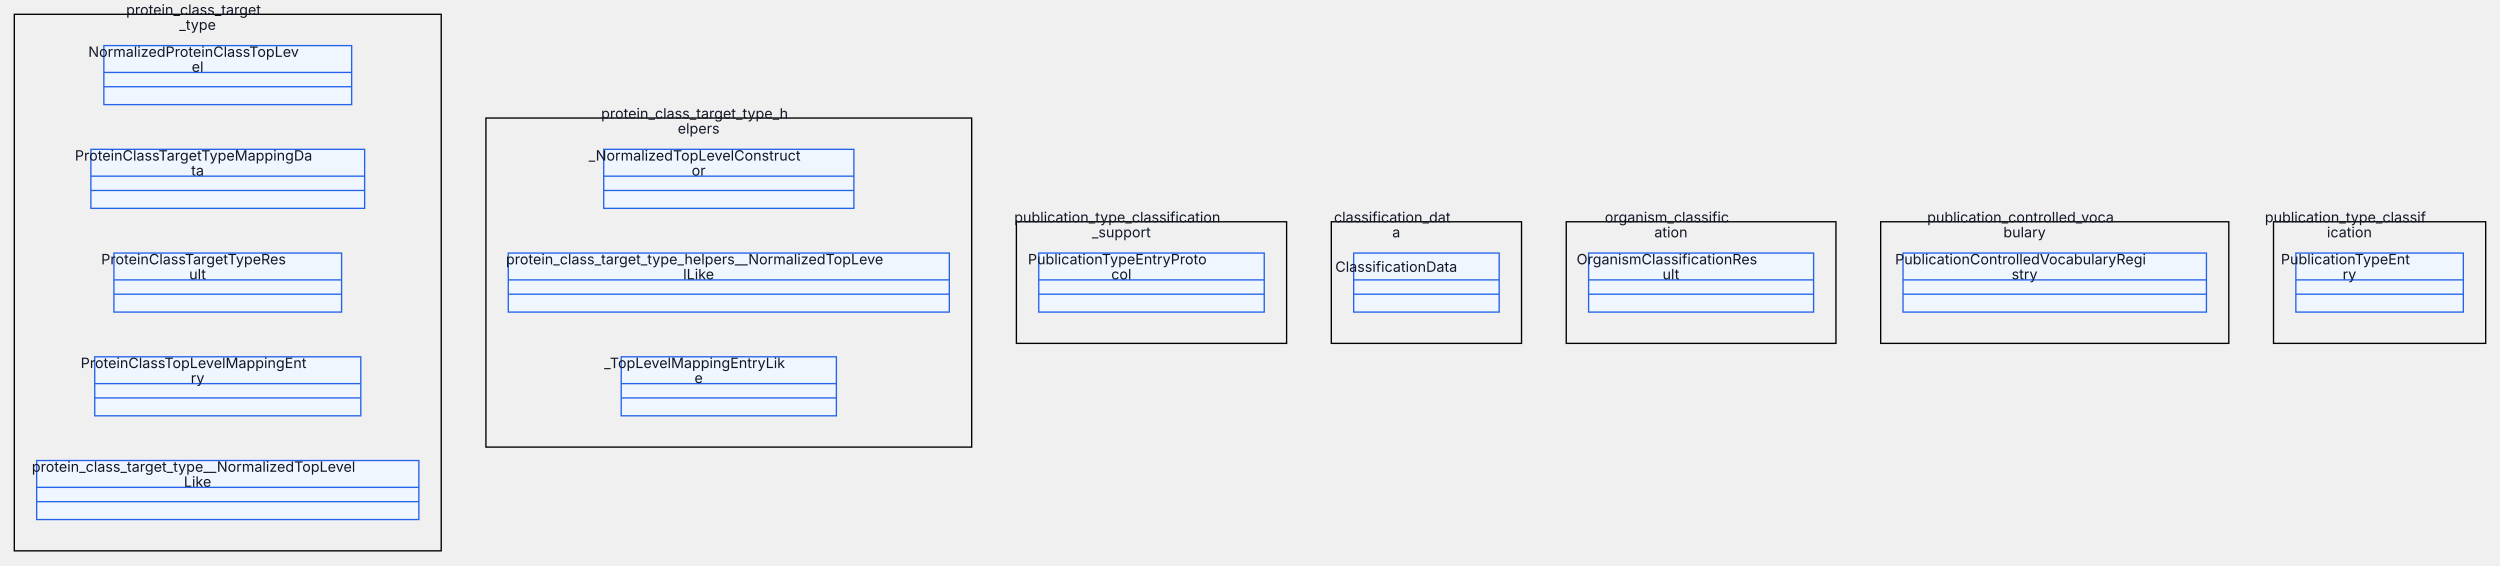
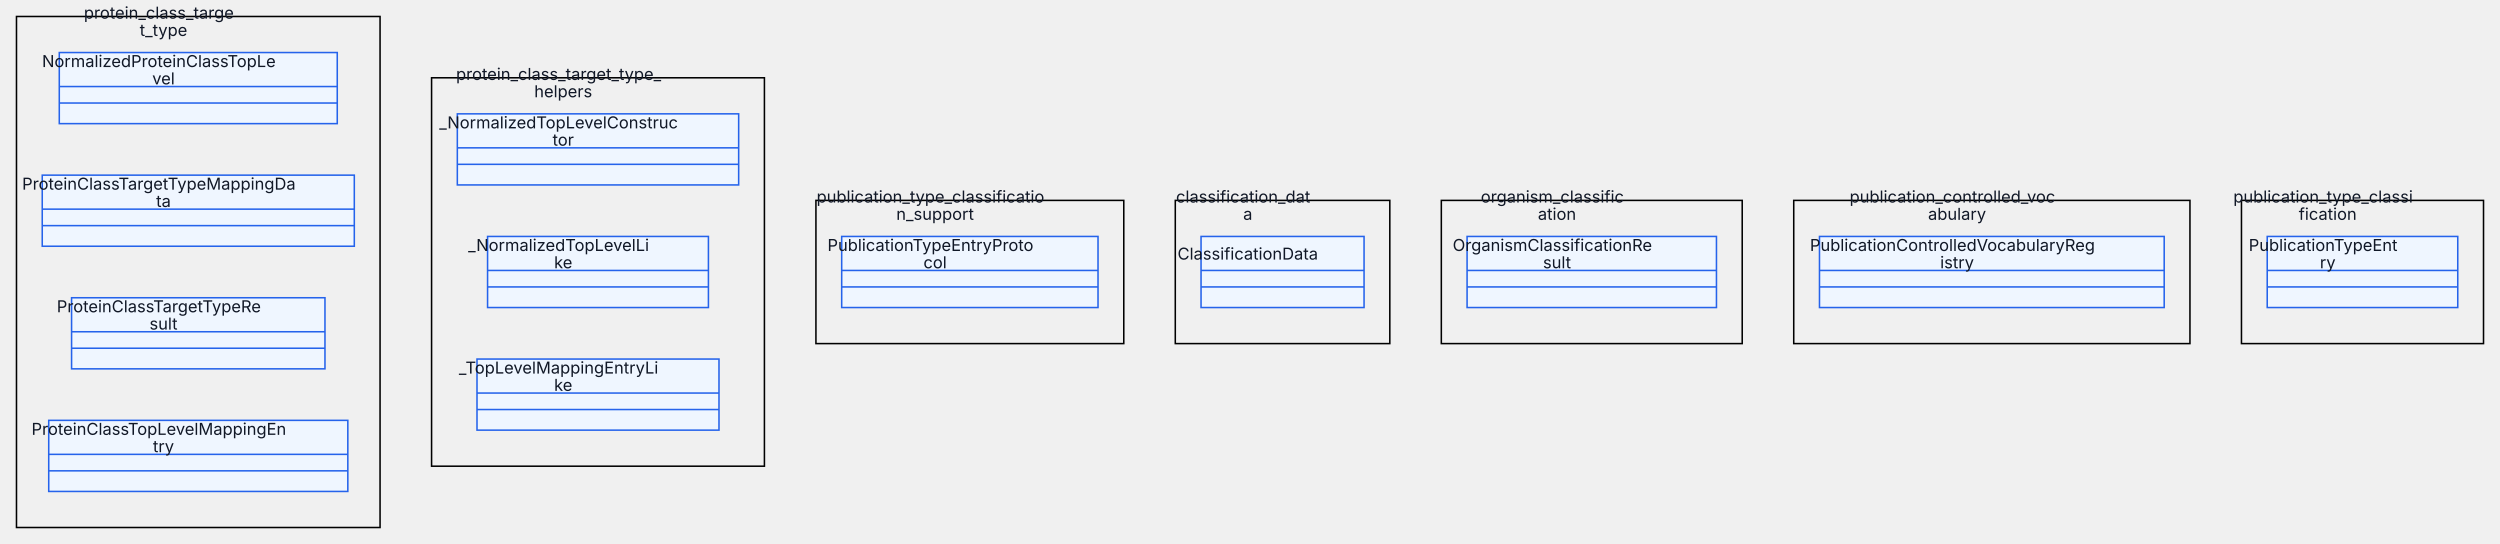
- <svg xmlns="http://www.w3.org/2000/svg" id="my-svg" width="100%" aria-roledescription="classDiagram" style="max-width:2795.73px;background-color:white" viewBox="0 -8 2795.734 632">
+ <svg xmlns="http://www.w3.org/2000/svg" id="my-svg" width="100%" aria-roledescription="classDiagram" style="max-width:2426.53px;background-color:white" viewBox="0 -8 2426.531 528">
  <style>#my-svg{font-family:Inter,-apple-system,BlinkMacSystemFont,'Segoe UI',Roboto,Oxygen,Ubuntu,sans-serif;font-size:16px;fill:#212121;}#my-svg .error-icon{fill:#f0fdf4;}#my-svg .error-text{fill:#212121;stroke:#212121;}#my-svg .edge-thickness-normal{stroke-width:2px;}#my-svg .edge-thickness-thick{stroke-width:3.5px;}#my-svg .edge-pattern-solid{stroke-dasharray:0;}#my-svg .edge-pattern-dashed{stroke-dasharray:3;}#my-svg .edge-pattern-dotted{stroke-dasharray:2;}#my-svg .marker{fill:#475569;stroke:#475569;}#my-svg .marker.cross{stroke:#475569;}#my-svg svg{font-family:Inter,-apple-system,BlinkMacSystemFont,'Segoe UI',Roboto,Oxygen,Ubuntu,sans-serif;font-size:16px;}#my-svg g.classGroup text{fill:#2563eb;stroke:none;font-family:Inter,-apple-system,BlinkMacSystemFont,'Segoe UI',Roboto,Oxygen,Ubuntu,sans-serif;font-size:10px;}#my-svg g.classGroup text .title{font-weight:bolder;}#my-svg .nodeLabel,#my-svg .edgeLabel{color:#212121;}#my-svg .edgeLabel .label rect{fill:#eff6ff;}#my-svg .label text{fill:#212121;}#my-svg .edgeLabel .label span{background:#eff6ff;}#my-svg .classTitle{font-weight:bolder;}#my-svg .node rect,#my-svg .node circle,#my-svg .node ellipse,#my-svg .node polygon,#my-svg .node path{fill:#eff6ff;stroke:#2563eb;stroke-width:1px;}#my-svg .divider{stroke:#2563eb;stroke-width:1;}#my-svg g.clickable{cursor:pointer;}#my-svg g.classGroup rect{fill:#eff6ff;stroke:#2563eb;}#my-svg g.classGroup line{stroke:#2563eb;stroke-width:1;}#my-svg .classLabel .box{stroke:none;stroke-width:0;fill:#eff6ff;opacity:0.5;}#my-svg .classLabel .label{fill:#2563eb;font-size:10px;}#my-svg .relation{stroke:#475569;stroke-width:1;fill:none;}#my-svg .dashed-line{stroke-dasharray:3;}#my-svg .dotted-line{stroke-dasharray:1 2;}#my-svg #compositionStart,#my-svg .composition{fill:#475569!important;stroke:#475569!important;stroke-width:1;}#my-svg #compositionEnd,#my-svg .composition{fill:#475569!important;stroke:#475569!important;stroke-width:1;}#my-svg #dependencyStart,#my-svg .dependency{fill:#475569!important;stroke:#475569!important;stroke-width:1;}#my-svg #dependencyStart,#my-svg .dependency{fill:#475569!important;stroke:#475569!important;stroke-width:1;}#my-svg #extensionStart,#my-svg .extension{fill:transparent!important;stroke:#475569!important;stroke-width:1;}#my-svg #extensionEnd,#my-svg .extension{fill:transparent!important;stroke:#475569!important;stroke-width:1;}#my-svg #aggregationStart,#my-svg .aggregation{fill:transparent!important;stroke:#475569!important;stroke-width:1;}#my-svg #aggregationEnd,#my-svg .aggregation{fill:transparent!important;stroke:#475569!important;stroke-width:1;}#my-svg #lollipopStart,#my-svg .lollipop{fill:#eff6ff!important;stroke:#475569!important;stroke-width:1;}#my-svg #lollipopEnd,#my-svg .lollipop{fill:#eff6ff!important;stroke:#475569!important;stroke-width:1;}#my-svg .edgeTerminals{font-size:11px;}#my-svg .classTitleText{text-anchor:middle;font-size:18px;fill:#212121;}#my-svg :root{--mermaid-font-family:"trebuchet ms",verdana,arial,sans-serif;}/*
 * Пользовательские стили диаграмм BioETL (структурированная копия)
 * Источник: custom.css
 * Цель: сгруппировать правила по типам элементов и документировать назначение каждого CSS-параметра.
 */

/* =========================================================
 * 1) Глобальная типографика и базовое поведение текста
 * ========================================================= */
svg {
    /* Задаёт основной стек шрифтов для всего текста в SVG. */
    font-family: Inter, -apple-system, BlinkMacSystemFont, 'Segoe UI', Roboto,
    Oxygen, Ubuntu, sans-serif;
}



/* =========================================================
 * 2) Общая геометрия узлов (для нескольких типов диаграмм)
 * ========================================================= */
.node rect,
.node circle,
.node ellipse,
.node polygon,
.node path {
    /* Единая толщина контура для фигур узлов. */
    stroke-width: 1.5px !important;
    /* Скругляет углы по горизонтали для более мягкого вида. */
    rx: 8;
    /* Скругляет углы по вертикали в паре с rx. */
    ry: 8;
    /* Добавляет лёгкую тень и отделяет узлы от фона. */
    filter:  none; /*  drop-shadow(0px 1px 2px rgba(0, 0, 0, 0.05));*/
}

/* =========================================================
 * 3) Контейнеры subgraph / cluster
 * ========================================================= */
.cluster rect,
.cluster path {
    /* Увеличивает радиус углов у контейнеров-групп. */
    rx: 10;
    /* Поддерживает симметрию скругления по вертикали. */
    ry: 10;
    /* Нейтральная заливка контейнера для снижения визуального шума. */
    fill: #f8fafc;
    /* Приглушённая обводка, чтобы границы были заметны, но не доминировали. */
    stroke: #94a3b8;
    /* Толщина границы контейнера в тон большинству узлов. */
    stroke-width: 1.5px;
    /* Убирает пунктир у рамок контейнеров. */
    stroke-dasharray: none;
    /* Делает фон контейнера полностью непрозрачным. */
    fill-opacity: 1;
    /* Отключает тень контейнера, чтобы акцент оставался на узлах. */
    filter: none;
}

.cluster text {
    /* Нормальный вес шрифта для заголовков групп. */
    font-weight: 400;
    /* Увеличенный размер заголовка относительно текста узлов. */
    font-size: 16px;
}

/* =========================================================
 * 4) Стили линий связей (edges/links)
 * ========================================================= */
.edgePath .path {
    /* Делает основные ребра более заметными в плотных графах. */
    stroke-width: 2.5px;
    /* Скругляет соединения сегментов линий. */
    stroke-linejoin: round;
    /* Скругляет окончания линий. */
    stroke-linecap: round;
}

.edgePath path,
.flowchart-link,
.relation,
.messageLine0,
.messageLine1,
.transition path {
    /* Унифицированные скруглённые соединения для всех типов линий. */
    stroke-linejoin: round;
    /* Унифицированные скруглённые окончания для всех типов линий. */
    stroke-linecap: round;
}

.transition path {
    /* Выравнивает толщину переходов state diagram с основными ребрами. */
    stroke-width: 2.5px;
}

/* =========================================================
 * 5) Подписи ребер и fallback-текст
 * ========================================================= */
.edgeLabel {
    /* Компактный размер шрифта для подписей на связях. */
    font-size: 12px;
    /* Плотная межстрочность для экономии места. */
    line-height: 1.1;
    /* Базовый непрозрачный фон под подписью. */
    background-color: #ffffff;
    /* Небольшие внутренние отступы вокруг текста. */
    padding: 1px 3px;
    /* Мягкое скругление фона подписи. */
    border-radius: 2px;
}

.edgeLabel span,
.edgeLabel p,
text.fo-fallback {
    /* Принудительный тёмный fill для контраста в SVG-рендерах. */
    fill: #111827 !important;
    /* Принудительный тёмный цвет для HTML-подписей. */
    color: #111827 !important;
    /* Полная непрозрачность текста. */
    opacity: 1 !important;
    /* Компактная межстрочность для многострочных подписей. */
    line-height: 1.1;
    /* Убирает стандартные внешние отступы HTML-параграфов. */
    margin: 0;
    /* Убирает стандартные внутренние отступы HTML-параграфов. */
    padding: 0;
}

.edgeLabel .labelBkg,
.labelBkg {
    /* Жёстко задаёт белый фон под текстом подписей. */
    background-color: #ffffff !important;
    /* Делает фон полностью непрозрачным во всех просмотрщиках. */
    opacity: 1 !important;
}

.edgeLabel rect {
    /* Переопределяет полупрозрачный фон по умолчанию у Mermaid. */
    opacity: 1 !important;
    /* Жёстко фиксирует белую заливку прямоугольника под подписью. */
    fill: #ffffff !important;
}

/* =========================================================
 * 6) Элементы sequence diagram
 * ========================================================= */
.actor {
    /* Толщина границы actor-блоков. */
    stroke-width: 1.5px;
    /* Скругление углов actor-блоков по горизонтали. */
    rx: 4;
    /* Скругление углов actor-блоков по вертикали. */
    ry: 4;
}

.messageLine0,
.messageLine1 {
    /* Толщина линий сообщений в sequence diagram. */
    stroke-width: 1.6px;
}

.messageText {
    /* Базовый размер текста сообщений. */
    font-size: 13px;
}

.activation0 {
    /* Более тонкая линия activation bar, чтобы не перегружать схему. */
    stroke-width: 1px;
}

.note {
    /* Скругление углов заметки по горизонтали. */
    rx: 4;
    /* Скругление углов заметки по вертикали. */
    ry: 4;
    /* Тонкая граница для вторичных блоков. */
    stroke-width: 1px;
    /* Лёгкая тень для визуального отделения заметок. */
    filter: drop-shadow(1px 1px 2px rgba(0, 0, 0, 0.06));
}

/* =========================================================
 * 7) Базовые элементы class diagram
 * ========================================================= */
g.classGroup rect {
    /* Скругление углов class box по горизонтали. */
    rx: 10;
    /* Скругление углов class box по вертикали. */
    ry: 10;
    /* Толщина границы class box. */
    stroke-width: 1.5px;
    /* Мягкая тень у class box без агрессивного контраста. */
    filter: drop-shadow(1px 1px 2px rgba(0, 0, 0, 0.06));
}

g.classGroup text {
    /* Базовый размер текста внутри class diagram. */
    font-size: 14px;
    padding: 10px 10px;
}

g.classGroup line {
    /* Толщина внутренних разделителей класса. */
    stroke-width: 1px;
}

.relation {
    /* Толщина связей между классами на уровне основных ребер. */
    stroke-width: 2.5px;
}

/* =========================================================
 * 8) Типографика HTML-лейблов class diagram
 * ========================================================= */
g.label-group .nodeLabel {
    /* Увеличенный размер названия класса для иерархии. */
    font-size: 16px !important;
    /* Полужирный акцент на имени класса. */
    font-weight: 200 !important;
    /* Лёгкое межбуквенное расстояние для читаемости заголовка. */
    letter-spacing: 0.01em;
}

g.annotation-group .nodeLabel {
    /* Уменьшенный размер для стереотипов/аннотаций. */
    font-size: 11px !important;
    /* Курсив для визуального отделения аннотаций. */
    font-style: italic !important;
    /* Небольшое ослабление контраста вторичного текста. */
    opacity: 0.8;
}

g.members-group .nodeLabel,
g.methods-group .nodeLabel {
    /* Компактный размер для атрибутов и методов. */
    font-size: 12px !important;
    /* Нормальный вес шрифта для плотного структурного текста. */
    font-weight: 400 !important;
}

/* =========================================================
 * 9) Помощники размеров foreignObject (class/flowchart)
 * ========================================================= */
g.members-group foreignObject,
g.methods-group foreignObject {
    /* Минимальная высота областей members/methods. */
    min-height: 40px;
}

.node foreignObject &gt; div,
g.classGroup foreignObject &gt; div {
    /* Стабилизирует вычисление размеров с учётом отступов/границ. */
    box-sizing: border-box;
}

.node.size-sm foreignObject &gt; div {
    /* Минимальная высота для малого размерного уровня узла. */
    min-height: 80px;
    /* Минимальная ширина для малого размерного уровня узла. */
    min-width: 180px;
}

.node.size-md foreignObject &gt; div {
    /* Минимальная высота для среднего размерного уровня узла. */
    min-height: 140px;
    /* Минимальная ширина для среднего размерного уровня узла. */
    min-width: 260px;
}

.node.size-lg foreignObject &gt; div {
    /* Минимальная высота для большого размерного уровня узла. */
    min-height: 200px;
    /* Минимальная ширина для большого размерного уровня узла. */
    min-width: 340px;
}

/* =========================================================
 * 10) Элементы state diagram
 * ========================================================= */
g.stateGroup rect {
    /* Скругление углов контейнеров состояний по горизонтали. */
    rx: 8;
    /* Скругление углов контейнеров состояний по вертикали. */
    ry: 8;
}

.statediagram-state rect {
    /* Скругление углов узлов состояния по горизонтали. */
    rx: 8;
    /* Скругление углов узлов состояния по вертикали. */
    ry: 8;
    /* Толщина границы узла состояния. */
    stroke-width: 1.5px;
    /* Лёгкая тень для визуального отделения state box. */
    filter: drop-shadow(1px 2px 3px rgba(0, 0, 0, 0.08));
}

/* =========================================================
 * 11) Элементы ER diagram
 * ========================================================= */
.er.entityBox {
    /* Толщина границы сущности ER-диаграммы. */
    stroke-width: 1.5px;
    /* Скругление углов сущности по горизонтали. */
    rx: 4;
    /* Скругление углов сущности по вертикали. */
    ry: 4;
    /* Лёгкая тень для отделения блоков сущностей. */
    filter: drop-shadow(1px 2px 3px rgba(0, 0, 0, 0.08));
}

/* =========================================================
 * 12) Узлы mindmap
 * ========================================================= */
.mindmap-node rect,
.mindmap-node circle {
    /* Толщина контура узлов mindmap. */
    stroke-width: 1.5px;
    /* Чуть более выраженная тень для плотных радиальных веток. */
    filter: drop-shadow(1px 2px 2px rgba(0, 0, 0, 0.1));
}

/* =========================================================
 * 13) Маркеры стрелок
 * ========================================================= */
marker path {
    /* Единый нейтральный цвет наконечников стрелок. */
    fill: #475569;
}

/* =========================================================
 * 14) Цветовая карта архитектурных слоёв (fallback-селекторы)
 * ========================================================= */
[id*="Domain"] &gt; rect,
[id*="Domain"] &gt; path {
    /* Цвет фона для доменного слоя. */
    fill: #f5f3ff !important;
    /* Цвет границы для доменного слоя. */
    stroke: #7c3aed !important;
}

.cluster[id*="Domain"] &gt; rect,
.cluster[id*="Domain"] &gt; path {
    fill: #ffffff !important;
}

[id*="Application"] &gt; rect,
[id*="Application"] &gt; path {
    /* Цвет фона для application-слоя. */
    fill: #f0fdf4 !important;
    /* Цвет границы для application-слоя. */
    stroke: #16a34a !important;
}

.cluster[id*="Application"] &gt; rect,
.cluster[id*="Application"] &gt; path {
    fill: #ffffff !important;
}

[id*="Infrastructure"] &gt; rect,
[id*="Infrastructure"] &gt; path {
    /* Цвет фона для infrastructure-слоя. */
    fill: #fff1f2 !important;
    /* Цвет границы для infrastructure-слоя. */
    stroke: #dc2626 !important;
}

.cluster[id*="Infrastructure"] &gt; rect,
.cluster[id*="Infrastructure"] &gt; path {
    fill: #ffffff !important;
}

[id*="Composition"] &gt; rect,
[id*="Composition"] &gt; path {
    /* Цвет фона для composition-слоя. */
    fill: #fff7ed !important;
    /* Цвет границы для composition-слоя. */
    stroke: #f59e0b !important;
}

.cluster[id*="Composition"] &gt; rect,
.cluster[id*="Composition"] &gt; path {
    fill: #ffffff !important;
}

[id*="Interfaces"] &gt; rect,
[id*="Interfaces"] &gt; path {
    /* Цвет фона для слоя интерфейсов. */
    fill: #eff6ff !important;
    /* Цвет границы для слоя интерфейсов. */
    stroke: #2563eb !important;
}

.cluster[id*="Interfaces"] &gt; rect,
.cluster[id*="Interfaces"] &gt; path {
    fill: #ffffff !important;
}

[id*="External"] &gt; rect,
[id*="External"] &gt; path {
    /* Цвет фона для внешних систем. */
    fill: #f1f5f9 !important;
    /* Цвет границы для внешних систем. */
    stroke: #64748b !important;
}

.cluster[id*="External"] &gt; rect,
.cluster[id*="External"] &gt; path {
    fill: #ffffff !important;
}

/* Белая подложка под подписи всех архитектурных/medallion слоёв */
g.cluster[id*="Domain"] .cluster-label foreignObject &gt; div,
g.cluster[id*="Application"] .cluster-label foreignObject &gt; div,
g.cluster[id*="Infrastructure"] .cluster-label foreignObject &gt; div,
g.cluster[id*="Composition"] .cluster-label foreignObject &gt; div,
g.cluster[id*="Interfaces"] .cluster-label foreignObject &gt; div,
g.cluster[id*="External"] .cluster-label foreignObject &gt; div,
g.cluster[id*="Bronze"] .cluster-label foreignObject &gt; div,
g.cluster[id*="Silver"] .cluster-label foreignObject &gt; div,
g.cluster[id*="Gold"] .cluster-label foreignObject &gt; div,
g.cluster[id*="Quarantine"] .cluster-label foreignObject &gt; div {
    background: #ffffff !important;
    padding: 0 6px !important;
    border-radius: 4px;
}

/* Fallback для рендеров без foreignObject: не рисуем толстую обводку */
g.cluster[id*="Domain"] .cluster-label text.fo-fallback,
g.cluster[id*="Application"] .cluster-label text.fo-fallback,
g.cluster[id*="Infrastructure"] .cluster-label text.fo-fallback,
g.cluster[id*="Composition"] .cluster-label text.fo-fallback,
g.cluster[id*="Interfaces"] .cluster-label text.fo-fallback,
g.cluster[id*="External"] .cluster-label text.fo-fallback,
g.cluster[id*="Bronze"] .cluster-label text.fo-fallback,
g.cluster[id*="Silver"] .cluster-label text.fo-fallback,
g.cluster[id*="Gold"] .cluster-label text.fo-fallback,
g.cluster[id*="Quarantine"] .cluster-label text.fo-fallback {
    fill: #111827 !important;
    stroke: none !important;
}

/* =========================================================
 * 15) Цветовая карта слоёв Medallion
 * ========================================================= */
[id*="Bronze"] &gt; rect,
[id*="Bronze"] &gt; path {
    /* Цвет фона Bronze-слоя. */
    fill: #fff7ed !important;
    /* Цвет границы Bronze-слоя. */
    stroke: #f59e0b !important;
}

[id*="Silver"] &gt; rect,
[id*="Silver"] &gt; path {
    /* Цвет фона Silver-слоя. */
    fill: #f8fafc !important;
    /* Цвет границы Silver-слоя. */
    stroke: #475569 !important;
}

[id*="Gold"] &gt; rect,
[id*="Gold"] &gt; path {
    /* Цвет фона Gold-слоя. */
    fill: #fefce8 !important;
    /* Цвет границы Gold-слоя. */
    stroke: #ca8a04 !important;
}

[id*="Quarantine"] &gt; rect,
[id*="Quarantine"] &gt; path {
    /* Цвет фона для карантинных/проблемных потоков данных. */
    fill: #ffe4e6 !important;
    /* Цвет границы для карантинных/проблемных потоков данных. */
    stroke: #e11d48 !important;
}
/* Нормализует вес текста в узлах и заголовках слоёв (без полужирного акцента). */
.node .label text,
.node .label tspan,
.node .label .nodeLabel,
text.fo-fallback {
    stroke: none !important;
    stroke-width: 0 !important;
    fill: #111827 !important;
    font-weight: 400 !important;
}
/* Single text layer (fallback-only) */
text.fo-fallback {
    display: inline !important;
}

foreignObject {
    display: none !important;
}/* bioetl-inject */#my-svg .edgeLabel rect{opacity:1!important;fill:#ffffff!important}#my-svg .labelBkg{background-color:#ffffff!important;opacity:1!important}#my-svg .edgeLabel .labelBkg{background-color:#ffffff!important;opacity:1!important}#my-svg .edgeLabel{font-size:12px;line-height:1.1;padding:1px 3px}#my-svg .edgeLabel span{color:#111827!important;fill:#111827!important;opacity:1!important;line-height:1.1;margin:0;padding:0}#my-svg .edgeLabel p{color:#111827!important;fill:#111827!important;opacity:1!important;line-height:1.1;margin:0;padding:0}#my-svg text.fo-fallback{color:#111827!important;fill:#111827!important;opacity:1!important}</style>
  <defs>
    <marker id="my-svg_classDiagram-aggregationStart" class="marker aggregation classDiagram" markerHeight="240" markerWidth="190" orient="auto" refX="18" refY="7">
      <path d="m18 7-9 6-8-6 8-6Z" />
    </marker>
  </defs>
  <defs>
    <marker id="my-svg_classDiagram-aggregationEnd" class="marker aggregation classDiagram" markerHeight="28" markerWidth="20" orient="auto" refX="1" refY="7">
      <path d="m18 7-9 6-8-6 8-6Z" />
    </marker>
  </defs>
  <defs>
    <marker id="my-svg_classDiagram-extensionStart" class="marker extension classDiagram" markerHeight="240" markerWidth="190" orient="auto" refX="18" refY="7">
      <path d="m1 7 17 6V1Z" />
    </marker>
  </defs>
  <defs>
    <marker id="my-svg_classDiagram-extensionEnd" class="marker extension classDiagram" markerHeight="28" markerWidth="20" orient="auto" refX="1" refY="7">
      <path d="M1 1v12l17-6Z" />
    </marker>
  </defs>
  <defs>
    <marker id="my-svg_classDiagram-compositionStart" class="marker composition classDiagram" markerHeight="240" markerWidth="190" orient="auto" refX="18" refY="7">
      <path d="m18 7-9 6-8-6 8-6Z" />
    </marker>
  </defs>
  <defs>
    <marker id="my-svg_classDiagram-compositionEnd" class="marker composition classDiagram" markerHeight="28" markerWidth="20" orient="auto" refX="1" refY="7">
      <path d="m18 7-9 6-8-6 8-6Z" />
    </marker>
  </defs>
  <defs>
    <marker id="my-svg_classDiagram-dependencyStart" class="marker dependency classDiagram" markerHeight="240" markerWidth="190" orient="auto" refX="6" refY="7">
      <path d="m5 7 4 6-8-6 8-6Z" />
    </marker>
  </defs>
  <defs>
    <marker id="my-svg_classDiagram-dependencyEnd" class="marker dependency classDiagram" markerHeight="28" markerWidth="20" orient="auto" refX="13" refY="7">
      <path d="m18 7-9 6 5-6-5-6Z" />
    </marker>
  </defs>
  <defs>
    <marker id="my-svg_classDiagram-lollipopStart" class="marker lollipop classDiagram" markerHeight="240" markerWidth="190" orient="auto" refX="13" refY="7">
      <circle cx="7" cy="7" r="6" fill="transparent" stroke="#000" />
    </marker>
  </defs>
  <defs>
    <marker id="my-svg_classDiagram-lollipopEnd" class="marker lollipop classDiagram" markerHeight="240" markerWidth="190" orient="auto" refX="1" refY="7">
      <circle cx="7" cy="7" r="6" fill="transparent" stroke="#000" />
    </marker>
  </defs>
  <g class="root">
    <g class="nodes">
      <g class="root">
        <g class="clusters" transform="translate(8)">
          <g id="protein_class_target_type" class="cluster">
-             <path d="M8 8h477.406v600H8z" style="fill:none;stroke:black" />
+             <path d="M8 8h352.891v496H8z" style="fill:none;stroke:black" />
            <g class="cluster-label">
-               <text xml:space="preserve" x="91.617" y=".6" class="fo-fallback" text-anchor="middle" transform="translate(155.086 8)">
-                 <tspan x="91.617">protein_class_target</tspan>
-                 <tspan x="91.617" dy="16.8">_type</tspan>
+               <text xml:space="preserve" x="88.625" y="2.1" class="fo-fallback" text-anchor="middle" transform="translate(95.82 8)">
+                 <tspan x="88.625">protein_class_targe</tspan>
+                 <tspan x="88.625" dy="16.8">t_type</tspan>
              </text>
            </g>
          </g>
        </g>
        <g class="nodes" transform="translate(8)">
          <g id="classId-NormalizedProteinClassTopLevel-0" class="node default">
-             <path d="M108.148 43h277.11v66h-277.11z" class="outer title-state" />
-             <path d="M108.148 73h277.11M108.148 89h277.11" class="divider" />
-             <g class="label">
-               <text xml:space="preserve" x="126.555" y=".6" class="classTitle fo-fallback" text-anchor="middle" transform="translate(120.148 55)">
-                 <tspan x="126.555">NormalizedProteinClassTopLev</tspan>
-                 <tspan x="126.555" dy="16.8">el</tspan>
+             <path d="M49.547 43h269.797v69H49.547z" class="outer title-state" />
+             <path d="M49.547 76h269.796M49.547 92h269.796" class="divider" />
+             <g class="label">
+               <text xml:space="preserve" x="122.898" y="2.1" class="classTitle fo-fallback" text-anchor="middle" transform="translate(61.547 55)">
+                 <tspan x="122.898">NormalizedProteinClassTopLe</tspan>
+                 <tspan x="122.898" dy="16.8">vel</tspan>
              </text>
            </g>
          </g>
          <g id="classId-ProteinClassTargetTypeMappingData-1" class="node default">
-             <path d="M93.64 159h306.125v66H93.64z" class="outer title-state" />
-             <path d="M93.64 189h306.126M93.64 205h306.126" class="divider" />
-             <g class="label">
-               <text xml:space="preserve" x="141.062" y=".6" class="classTitle fo-fallback" text-anchor="middle" transform="translate(105.64 171)">
-                 <tspan x="141.062">ProteinClassTargetTypeMappingDa</tspan>
-                 <tspan x="141.062" dy="16.8">ta</tspan>
+             <path d="M33 162h302.891v69H33.001z" class="outer title-state" />
+             <path d="M33 195h302.89M33 211h302.89" class="divider" />
+             <g class="label">
+               <text xml:space="preserve" x="139.445" y="2.1" class="classTitle fo-fallback" text-anchor="middle" transform="translate(45 174)">
+                 <tspan x="139.445">ProteinClassTargetTypeMappingDa</tspan>
+                 <tspan x="139.445" dy="16.8">ta</tspan>
              </text>
            </g>
          </g>
          <g id="classId-ProteinClassTargetTypeResult-2" class="node default">
-             <path d="M119.414 275h254.578v66H119.414z" class="outer title-state" />
-             <path d="M119.414 305h254.578M119.414 321h254.578" class="divider" />
-             <g class="label">
-               <text xml:space="preserve" x="115.289" y=".6" class="classTitle fo-fallback" text-anchor="middle" transform="translate(131.414 287)">
-                 <tspan x="115.289">ProteinClassTargetTypeRes</tspan>
-                 <tspan x="115.289" dy="16.8">ult</tspan>
+             <path d="M61.476 281h245.938v69H61.476z" class="outer title-state" />
+             <path d="M61.476 314h245.938M61.476 330h245.938" class="divider" />
+             <g class="label">
+               <text xml:space="preserve" x="110.969" y="2.1" class="classTitle fo-fallback" text-anchor="middle" transform="translate(73.477 293)">
+                 <tspan x="110.969">ProteinClassTargetTypeRe</tspan>
+                 <tspan x="110.969" dy="16.8">sult</tspan>
              </text>
            </g>
          </g>
          <g id="classId-ProteinClassTopLevelMappingEntry-3" class="node default">
-             <path d="M97.937 391h297.531v66H97.938z" class="outer title-state" />
-             <path d="M97.937 421H395.47M97.937 437H395.47" class="divider" />
-             <g class="label">
-               <text xml:space="preserve" x="136.766" y=".6" class="classTitle fo-fallback" text-anchor="middle" transform="translate(109.938 403)">
-                 <tspan x="136.766">ProteinClassTopLevelMappingEnt</tspan>
-                 <tspan x="136.766" dy="16.8">ry</tspan>
-               </text>
-             </g>
-           </g>
-           <g id="classId-protein_class_target_type__NormalizedTopLevelLike-4" class="node default">
-             <path d="M33 507h427.406v66H33z" class="outer title-state" />
-             <path d="M33 537h427.406M33 553h427.406" class="divider" />
-             <g class="label">
-               <text xml:space="preserve" x="201.703" y=".6" class="classTitle fo-fallback" text-anchor="middle" transform="translate(45 519)">
-                 <tspan x="201.703">protein_class_target_type__NormalizedTopLevel</tspan>
-                 <tspan x="201.703" dy="16.8">Like</tspan>
+             <path d="M39.29 400h290.312v69H39.29z" class="outer title-state" />
+             <path d="M39.29 433H329.6M39.29 449H329.6" class="divider" />
+             <g class="label">
+               <text xml:space="preserve" x="133.156" y="2.1" class="classTitle fo-fallback" text-anchor="middle" transform="translate(51.29 412)">
+                 <tspan x="133.156">ProteinClassTopLevelMappingEn</tspan>
+                 <tspan x="133.156" dy="16.8">try</tspan>
              </text>
            </g>
          </g>
        </g>
      </g>
      <g class="root">
-         <g class="clusters" transform="translate(535.406 116)">
+         <g class="clusters" transform="translate(410.89 59.5)">
          <g id="protein_class_target_type_helpers" class="cluster">
-             <path d="M8 8h543.219v368H8z" style="fill:none;stroke:black" />
+             <path d="M8 8h323.063v377H8z" style="fill:none;stroke:black" />
            <g class="cluster-label">
-               <text xml:space="preserve" x="122.305" y=".6" class="fo-fallback" text-anchor="middle" transform="translate(157.305 8)">
-                 <tspan x="122.305">protein_class_target_type_h</tspan>
-                 <tspan x="122.305" dy="16.8">elpers</tspan>
-               </text>
-             </g>
-           </g>
-         </g>
-         <g class="nodes" transform="translate(535.406 116)">
-           <g id="classId-_NormalizedTopLevelConstructor-5" class="node default">
-             <path d="M139.734 43h279.75v66h-279.75z" class="outer title-state" />
-             <path d="M139.734 73h279.75M139.734 89h279.75" class="divider" />
-             <g class="label">
-               <text xml:space="preserve" x="127.875" y=".6" class="classTitle fo-fallback" text-anchor="middle" transform="translate(151.734 55)">
-                 <tspan x="127.875">_NormalizedTopLevelConstruct</tspan>
-                 <tspan x="127.875" dy="16.8">or</tspan>
-               </text>
-             </g>
-           </g>
-           <g id="classId-protein_class_target_type_helpers__NormalizedTopLevelLike-6" class="node default">
-             <path d="M33 159h493.22v66H33z" class="outer title-state" />
-             <path d="M33 189h493.218M33 205h493.218" class="divider" />
-             <g class="label">
-               <text xml:space="preserve" x="234.609" y=".6" class="classTitle fo-fallback" text-anchor="middle" transform="translate(45 171)">
-                 <tspan x="234.609">protein_class_target_type_helpers__NormalizedTopLeve</tspan>
-                 <tspan x="234.609" dy="16.8">lLike</tspan>
-               </text>
-             </g>
-           </g>
-           <g id="classId-_TopLevelMappingEntryLike-7" class="node default">
-             <path d="M159.296 275h240.625v66H159.296z" class="outer title-state" />
-             <path d="M159.296 305h240.626M159.296 321h240.626" class="divider" />
-             <g class="label">
-               <text xml:space="preserve" x="108.312" y=".6" class="classTitle fo-fallback" text-anchor="middle" transform="translate(171.297 287)">
-                 <tspan x="108.312">_TopLevelMappingEntryLik</tspan>
-                 <tspan x="108.312" dy="16.8">e</tspan>
+               <text xml:space="preserve" x="117.656" y="2.1" class="fo-fallback" text-anchor="middle" transform="translate(51.875 8)">
+                 <tspan x="117.656">protein_class_target_type_</tspan>
+                 <tspan x="117.656" dy="16.8">helpers</tspan>
+               </text>
+             </g>
+           </g>
+         </g>
+         <g class="nodes" transform="translate(410.89 59.5)">
+           <g id="classId-_NormalizedTopLevelConstructor-4" class="node default">
+             <path d="M33 43h273.063v69H33z" class="outer title-state" />
+             <path d="M33 76h273.062M33 92h273.062" class="divider" />
+             <g class="label">
+               <text xml:space="preserve" x="124.531" y="2.1" class="classTitle fo-fallback" text-anchor="middle" transform="translate(45 55)">
+                 <tspan x="124.531">_NormalizedTopLevelConstruc</tspan>
+                 <tspan x="124.531" dy="16.8">tor</tspan>
+               </text>
+             </g>
+           </g>
+           <g id="classId-_NormalizedTopLevelLike-5" class="node default">
+             <path d="M62.351 162h214.36v69H62.35z" class="outer title-state" />
+             <path d="M62.351 195h214.36M62.351 211h214.36" class="divider" />
+             <g class="label">
+               <text xml:space="preserve" x="95.18" y="2.1" class="classTitle fo-fallback" text-anchor="middle" transform="translate(74.352 174)">
+                 <tspan x="95.18">_NormalizedTopLevelLi</tspan>
+                 <tspan x="95.18" dy="16.8">ke</tspan>
+               </text>
+             </g>
+           </g>
+           <g id="classId-_TopLevelMappingEntryLike-6" class="node default">
+             <path d="M52.093 281h234.875v69H52.093z" class="outer title-state" />
+             <path d="M52.093 314H286.97M52.093 330H286.97" class="divider" />
+             <g class="label">
+               <text xml:space="preserve" x="105.438" y="2.1" class="classTitle fo-fallback" text-anchor="middle" transform="translate(64.094 293)">
+                 <tspan x="105.438">_TopLevelMappingEntryLi</tspan>
+                 <tspan x="105.438" dy="16.8">ke</tspan>
              </text>
            </g>
          </g>
        </g>
      </g>
      <g class="root">
-         <g class="clusters" transform="translate(1128.625 232)">
+         <g class="clusters" transform="translate(783.953 178.5)">
          <g id="publication_type_classification_support" class="cluster">
-             <path d="M8 8h302.172v136H8z" style="fill:none;stroke:black" />
+             <path d="M8 8h298.797v139H8z" style="fill:none;stroke:black" />
            <g class="cluster-label">
-               <text xml:space="preserve" x="138.758" y=".6" class="fo-fallback" text-anchor="middle" transform="translate(20.328 8)">
-                 <tspan x="138.758">publication_type_classification</tspan>
-                 <tspan x="138.758" dy="16.8">_support</tspan>
-               </text>
-             </g>
-           </g>
-         </g>
-         <g class="nodes" transform="translate(1128.625 232)">
-           <g id="classId-PublicationTypeEntryProtocol-8" class="node default">
-             <path d="M33 43h252.172v66H33z" class="outer title-state" />
-             <path d="M33 73h252.172M33 89h252.172" class="divider" />
-             <g class="label">
-               <text xml:space="preserve" x="114.086" y=".6" class="classTitle fo-fallback" text-anchor="middle" transform="translate(45 55)">
-                 <tspan x="114.086">PublicationTypeEntryProto</tspan>
-                 <tspan x="114.086" dy="16.8">col</tspan>
+               <text xml:space="preserve" x="136.875" y="2.1" class="fo-fallback" text-anchor="middle" transform="translate(20.523 8)">
+                 <tspan x="136.875">publication_type_classificatio</tspan>
+                 <tspan x="136.875" dy="16.8">n_support</tspan>
+               </text>
+             </g>
+           </g>
+         </g>
+         <g class="nodes" transform="translate(783.953 178.5)">
+           <g id="classId-PublicationTypeEntryProtocol-7" class="node default">
+             <path d="M33 43h248.797v69H33z" class="outer title-state" />
+             <path d="M33 76h248.796M33 92h248.796" class="divider" />
+             <g class="label">
+               <text xml:space="preserve" x="112.398" y="2.1" class="classTitle fo-fallback" text-anchor="middle" transform="translate(45 55)">
+                 <tspan x="112.398">PublicationTypeEntryProto</tspan>
+                 <tspan x="112.398" dy="16.8">col</tspan>
              </text>
            </g>
          </g>
        </g>
      </g>
      <g class="root">
-         <g class="clusters" transform="translate(1480.797 232)">
+         <g class="clusters" transform="translate(1132.75 178.5)">
          <g id="classification_data" class="cluster">
-             <path d="M8 8h212.719v136H8z" style="fill:none;stroke:black" />
+             <path d="M8 8h208.219v139H8z" style="fill:none;stroke:black" />
            <g class="cluster-label">
-               <text xml:space="preserve" x="65.375" y=".6" class="fo-fallback" text-anchor="middle" transform="translate(48.984 8)">
-                 <tspan x="65.375">classification_dat</tspan>
-                 <tspan x="65.375" dy="16.8">a</tspan>
-               </text>
-             </g>
-           </g>
-         </g>
-         <g class="nodes" transform="translate(1480.797 232)">
-           <g id="classId-ClassificationData-9" class="node default">
-             <path d="M33 43h162.72v66H33z" class="outer title-state" />
-             <path d="M33 73h162.718M33 89h162.718" class="divider" />
-             <g class="label">
-               <text xml:space="preserve" x="69.359" y="9" class="classTitle fo-fallback" text-anchor="middle" transform="translate(45 55)">
-                 <tspan x="69.359">ClassificationData</tspan>
+               <text xml:space="preserve" x="63.383" y="2.1" class="fo-fallback" text-anchor="middle" transform="translate(48.727 8)">
+                 <tspan x="63.383">classification_dat</tspan>
+                 <tspan x="63.383" dy="16.8">a</tspan>
+               </text>
+             </g>
+           </g>
+         </g>
+         <g class="nodes" transform="translate(1132.75 178.5)">
+           <g id="classId-ClassificationData-8" class="node default">
+             <path d="M33 43h158.22v69H33z" class="outer title-state" />
+             <path d="M33 76h158.218M33 92h158.218" class="divider" />
+             <g class="label">
+               <text xml:space="preserve" x="67.109" y="10.5" class="classTitle fo-fallback" text-anchor="middle" transform="translate(45 55)">
+                 <tspan x="67.109">ClassificationData</tspan>
              </text>
            </g>
          </g>
        </g>
      </g>
      <g class="root">
-         <g class="clusters" transform="translate(1743.516 232)">
+         <g class="clusters" transform="translate(1390.969 178.5)">
          <g id="organism_classification" class="cluster">
-             <path d="M8 8h301.625v136H8z" style="fill:none;stroke:black" />
+             <path d="M8 8h292.047v139H8z" style="fill:none;stroke:black" />
            <g class="cluster-label">
-               <text xml:space="preserve" x="82.703" y=".6" class="fo-fallback" text-anchor="middle" transform="translate(76.11 8)">
-                 <tspan x="82.703">organism_classific</tspan>
-                 <tspan x="82.703" dy="16.8">ation</tspan>
-               </text>
-             </g>
-           </g>
-         </g>
-         <g class="nodes" transform="translate(1743.516 232)">
-           <g id="classId-OrganismClassificationResult-10" class="node default">
-             <path d="M33 43h251.625v66H33z" class="outer title-state" />
-             <path d="M33 73h251.626M33 89h251.626" class="divider" />
-             <g class="label">
-               <text xml:space="preserve" x="113.812" y=".6" class="classTitle fo-fallback" text-anchor="middle" transform="translate(45 55)">
-                 <tspan x="113.812">OrganismClassificationRes</tspan>
-                 <tspan x="113.812" dy="16.8">ult</tspan>
+               <text xml:space="preserve" x="80.82" y="2.1" class="fo-fallback" text-anchor="middle" transform="translate(73.203 8)">
+                 <tspan x="80.82">organism_classific</tspan>
+                 <tspan x="80.82" dy="16.8">ation</tspan>
+               </text>
+             </g>
+           </g>
+         </g>
+         <g class="nodes" transform="translate(1390.969 178.5)">
+           <g id="classId-OrganismClassificationResult-9" class="node default">
+             <path d="M33 43h242.047v69H33z" class="outer title-state" />
+             <path d="M33 76h242.046M33 92h242.046" class="divider" />
+             <g class="label">
+               <text xml:space="preserve" x="109.023" y="2.1" class="classTitle fo-fallback" text-anchor="middle" transform="translate(45 55)">
+                 <tspan x="109.023">OrganismClassificationRe</tspan>
+                 <tspan x="109.023" dy="16.8">sult</tspan>
              </text>
            </g>
          </g>
        </g>
      </g>
      <g class="root">
-         <g class="clusters" transform="translate(2095.14 232)">
+         <g class="clusters" transform="translate(1733.016 178.5)">
          <g id="publication_controlled_vocabulary" class="cluster">
-             <path d="M8 8h389.313v136H8z" style="fill:none;stroke:black" />
+             <path d="M8 8h384.578v139H8z" style="fill:none;stroke:black" />
            <g class="cluster-label">
-               <text xml:space="preserve" x="120.523" y=".6" class="fo-fallback" text-anchor="middle" transform="translate(82.133 8)">
-                 <tspan x="120.523">publication_controlled_voca</tspan>
-                 <tspan x="120.523" dy="16.8">bulary</tspan>
-               </text>
-             </g>
-           </g>
-         </g>
-         <g class="nodes" transform="translate(2095.14 232)">
-           <g id="classId-PublicationControlledVocabularyRegistry-11" class="node default">
-             <path d="M33 43h339.313v66H33z" class="outer title-state" />
-             <path d="M33 73h339.312M33 89h339.312" class="divider" />
-             <g class="label">
-               <text xml:space="preserve" x="157.656" y=".6" class="classTitle fo-fallback" text-anchor="middle" transform="translate(45 55)">
-                 <tspan x="157.656">PublicationControlledVocabularyRegi</tspan>
-                 <tspan x="157.656" dy="16.8">stry</tspan>
+               <text xml:space="preserve" x="120.117" y="2.1" class="fo-fallback" text-anchor="middle" transform="translate(80.172 8)">
+                 <tspan x="120.117">publication_controlled_voc</tspan>
+                 <tspan x="120.117" dy="16.8">abulary</tspan>
+               </text>
+             </g>
+           </g>
+         </g>
+         <g class="nodes" transform="translate(1733.016 178.5)">
+           <g id="classId-PublicationControlledVocabularyRegistry-10" class="node default">
+             <path d="M33 43h334.578v69H33z" class="outer title-state" />
+             <path d="M33 76h334.578M33 92h334.578" class="divider" />
+             <g class="label">
+               <text xml:space="preserve" x="155.289" y="2.1" class="classTitle fo-fallback" text-anchor="middle" transform="translate(45 55)">
+                 <tspan x="155.289">PublicationControlledVocabularyReg</tspan>
+                 <tspan x="155.289" dy="16.8">istry</tspan>
              </text>
            </g>
          </g>
        </g>
      </g>
      <g class="root">
-         <g class="clusters" transform="translate(2534.453 232)">
+         <g class="clusters" transform="translate(2167.594 178.5)">
          <g id="publication_type_classification" class="cluster">
-             <path d="M8 8h237.281v136H8z" style="fill:none;stroke:black" />
+             <path d="M8 8h234.938v139H8z" style="fill:none;stroke:black" />
            <g class="cluster-label">
-               <text xml:space="preserve" x="107.625" y=".6" class="fo-fallback" text-anchor="middle" transform="translate(19.016 8)">
-                 <tspan x="107.625">publication_type_classif</tspan>
-                 <tspan x="107.625" dy="16.8">ication</tspan>
-               </text>
-             </g>
-           </g>
-         </g>
-         <g class="nodes" transform="translate(2534.453 232)">
-           <g id="classId-PublicationTypeEntry-12" class="node default">
-             <path d="M33 43h187.28v66H33z" class="outer title-state" />
-             <path d="M33 73h187.282M33 89h187.282" class="divider" />
-             <g class="label">
-               <text xml:space="preserve" x="81.641" y=".6" class="classTitle fo-fallback" text-anchor="middle" transform="translate(45 55)">
-                 <tspan x="81.641">PublicationTypeEnt</tspan>
-                 <tspan x="81.641" dy="16.8">ry</tspan>
+               <text xml:space="preserve" x="106.047" y="2.1" class="fo-fallback" text-anchor="middle" transform="translate(19.422 8)">
+                 <tspan x="106.047">publication_type_classi</tspan>
+                 <tspan x="106.047" dy="16.8">fication</tspan>
+               </text>
+             </g>
+           </g>
+         </g>
+         <g class="nodes" transform="translate(2167.594 178.5)">
+           <g id="classId-PublicationTypeEntry-11" class="node default">
+             <path d="M33 43h184.938v69H33z" class="outer title-state" />
+             <path d="M33 76h184.938M33 92h184.938" class="divider" />
+             <g class="label">
+               <text xml:space="preserve" x="80.469" y="2.1" class="classTitle fo-fallback" text-anchor="middle" transform="translate(45 55)">
+                 <tspan x="80.469">PublicationTypeEnt</tspan>
+                 <tspan x="80.469" dy="16.8">ry</tspan>
              </text>
            </g>
          </g>
        </g>
      </g>
    </g>
  </g>
</svg>
